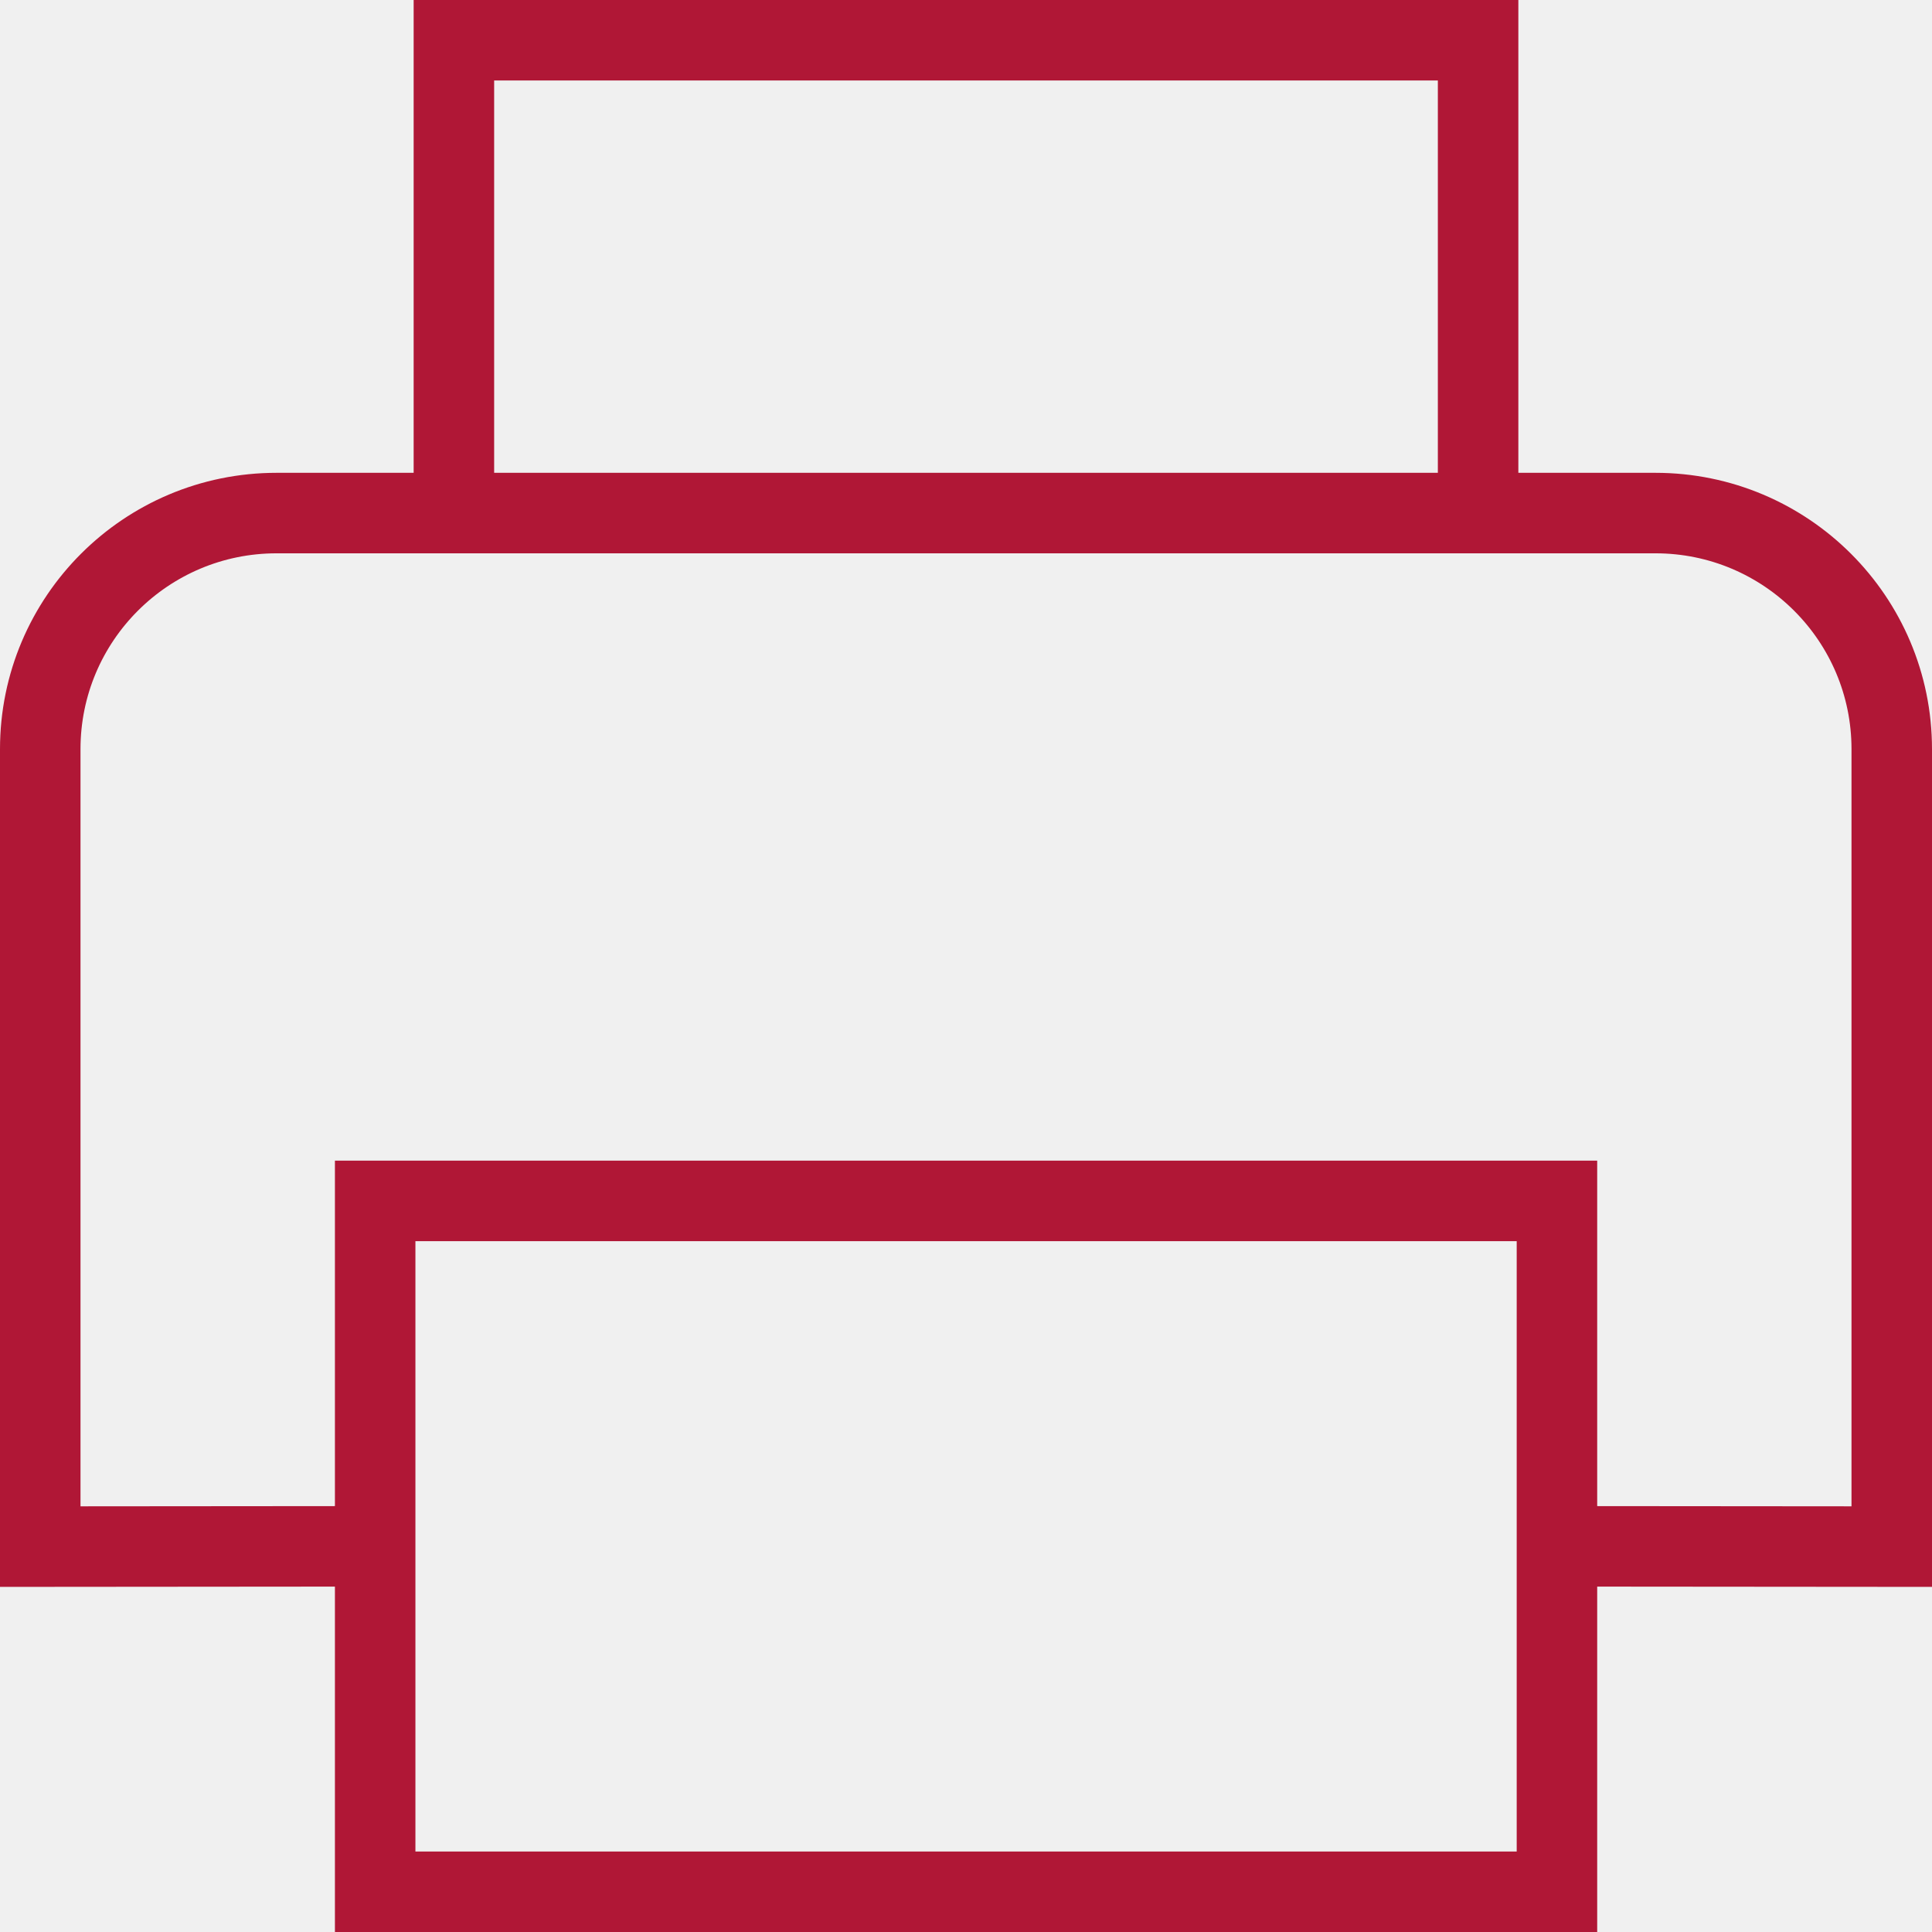
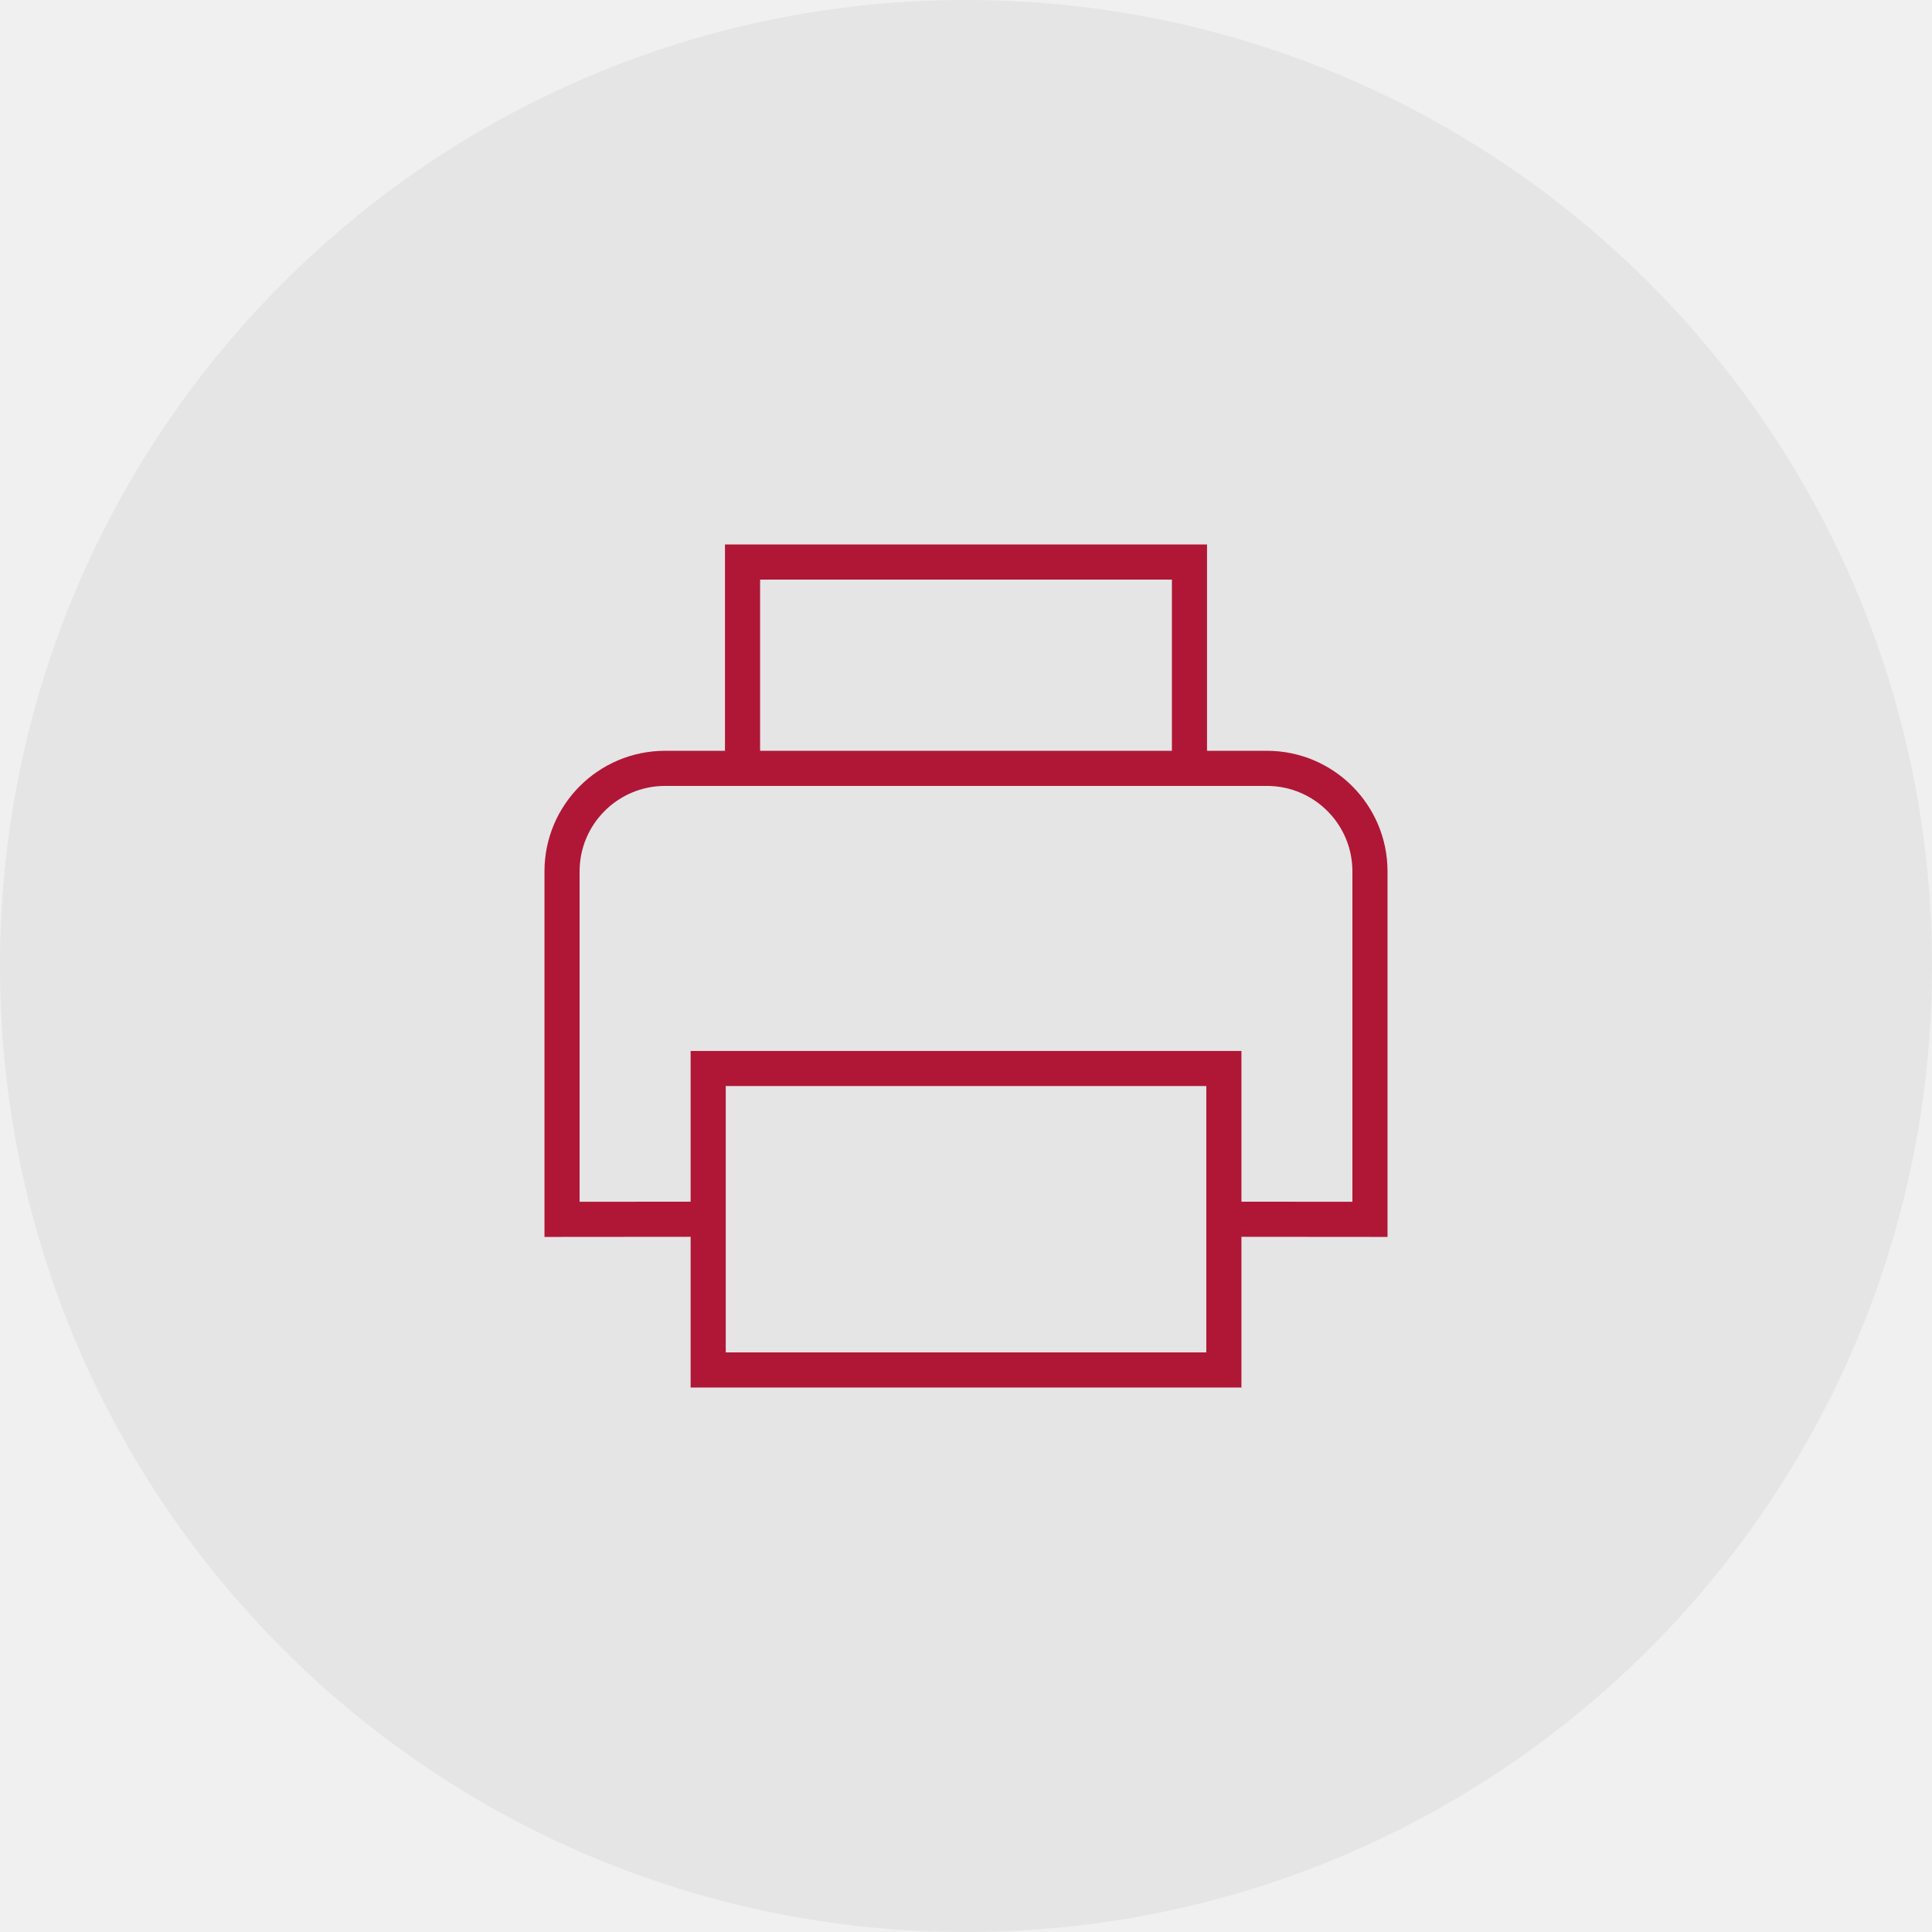
- <svg xmlns="http://www.w3.org/2000/svg" width="48" height="48" viewBox="0 0 48 48" fill="none">
-   <g clip-path="url(#clip0_8370_263)">
-     <path d="M36.723 12.747V1H11.277V12.747M9.321 38.418L1 38.425V18.612C1 15.373 3.629 12.747 6.872 12.747H41.128C44.371 12.747 47 15.373 47 18.612V38.425L38.682 38.418M9.321 29.836H38.682V47H9.321V29.836Z" stroke="#B01736" stroke-width="2" />
+ <svg xmlns="http://www.w3.org/2000/svg" width="110" height="110" viewBox="0 0 110 110" fill="none">
+   <circle opacity="0.05" cx="55" cy="55" r="55" fill="black" />
+   <g clip-path="url(#clip0_8370_261)">
+     <path d="M67.723 43.747V32H42.277V43.747M40.321 69.418L32 69.425V49.612C32 46.373 34.629 43.747 37.872 43.747H72.128C75.371 43.747 78 46.373 78 49.612V69.425L69.682 69.418M40.321 60.836H69.682V78H40.321V60.836Z" stroke="#B01736" stroke-width="2" />
  </g>
  <defs>
-     <clipPath id="clip0_8370_263">
-       <rect width="48" height="48" fill="white" />
+     <clipPath id="clip0_8370_261">
+       <rect width="48" height="48" fill="white" transform="translate(31 31)" />
    </clipPath>
  </defs>
</svg>
